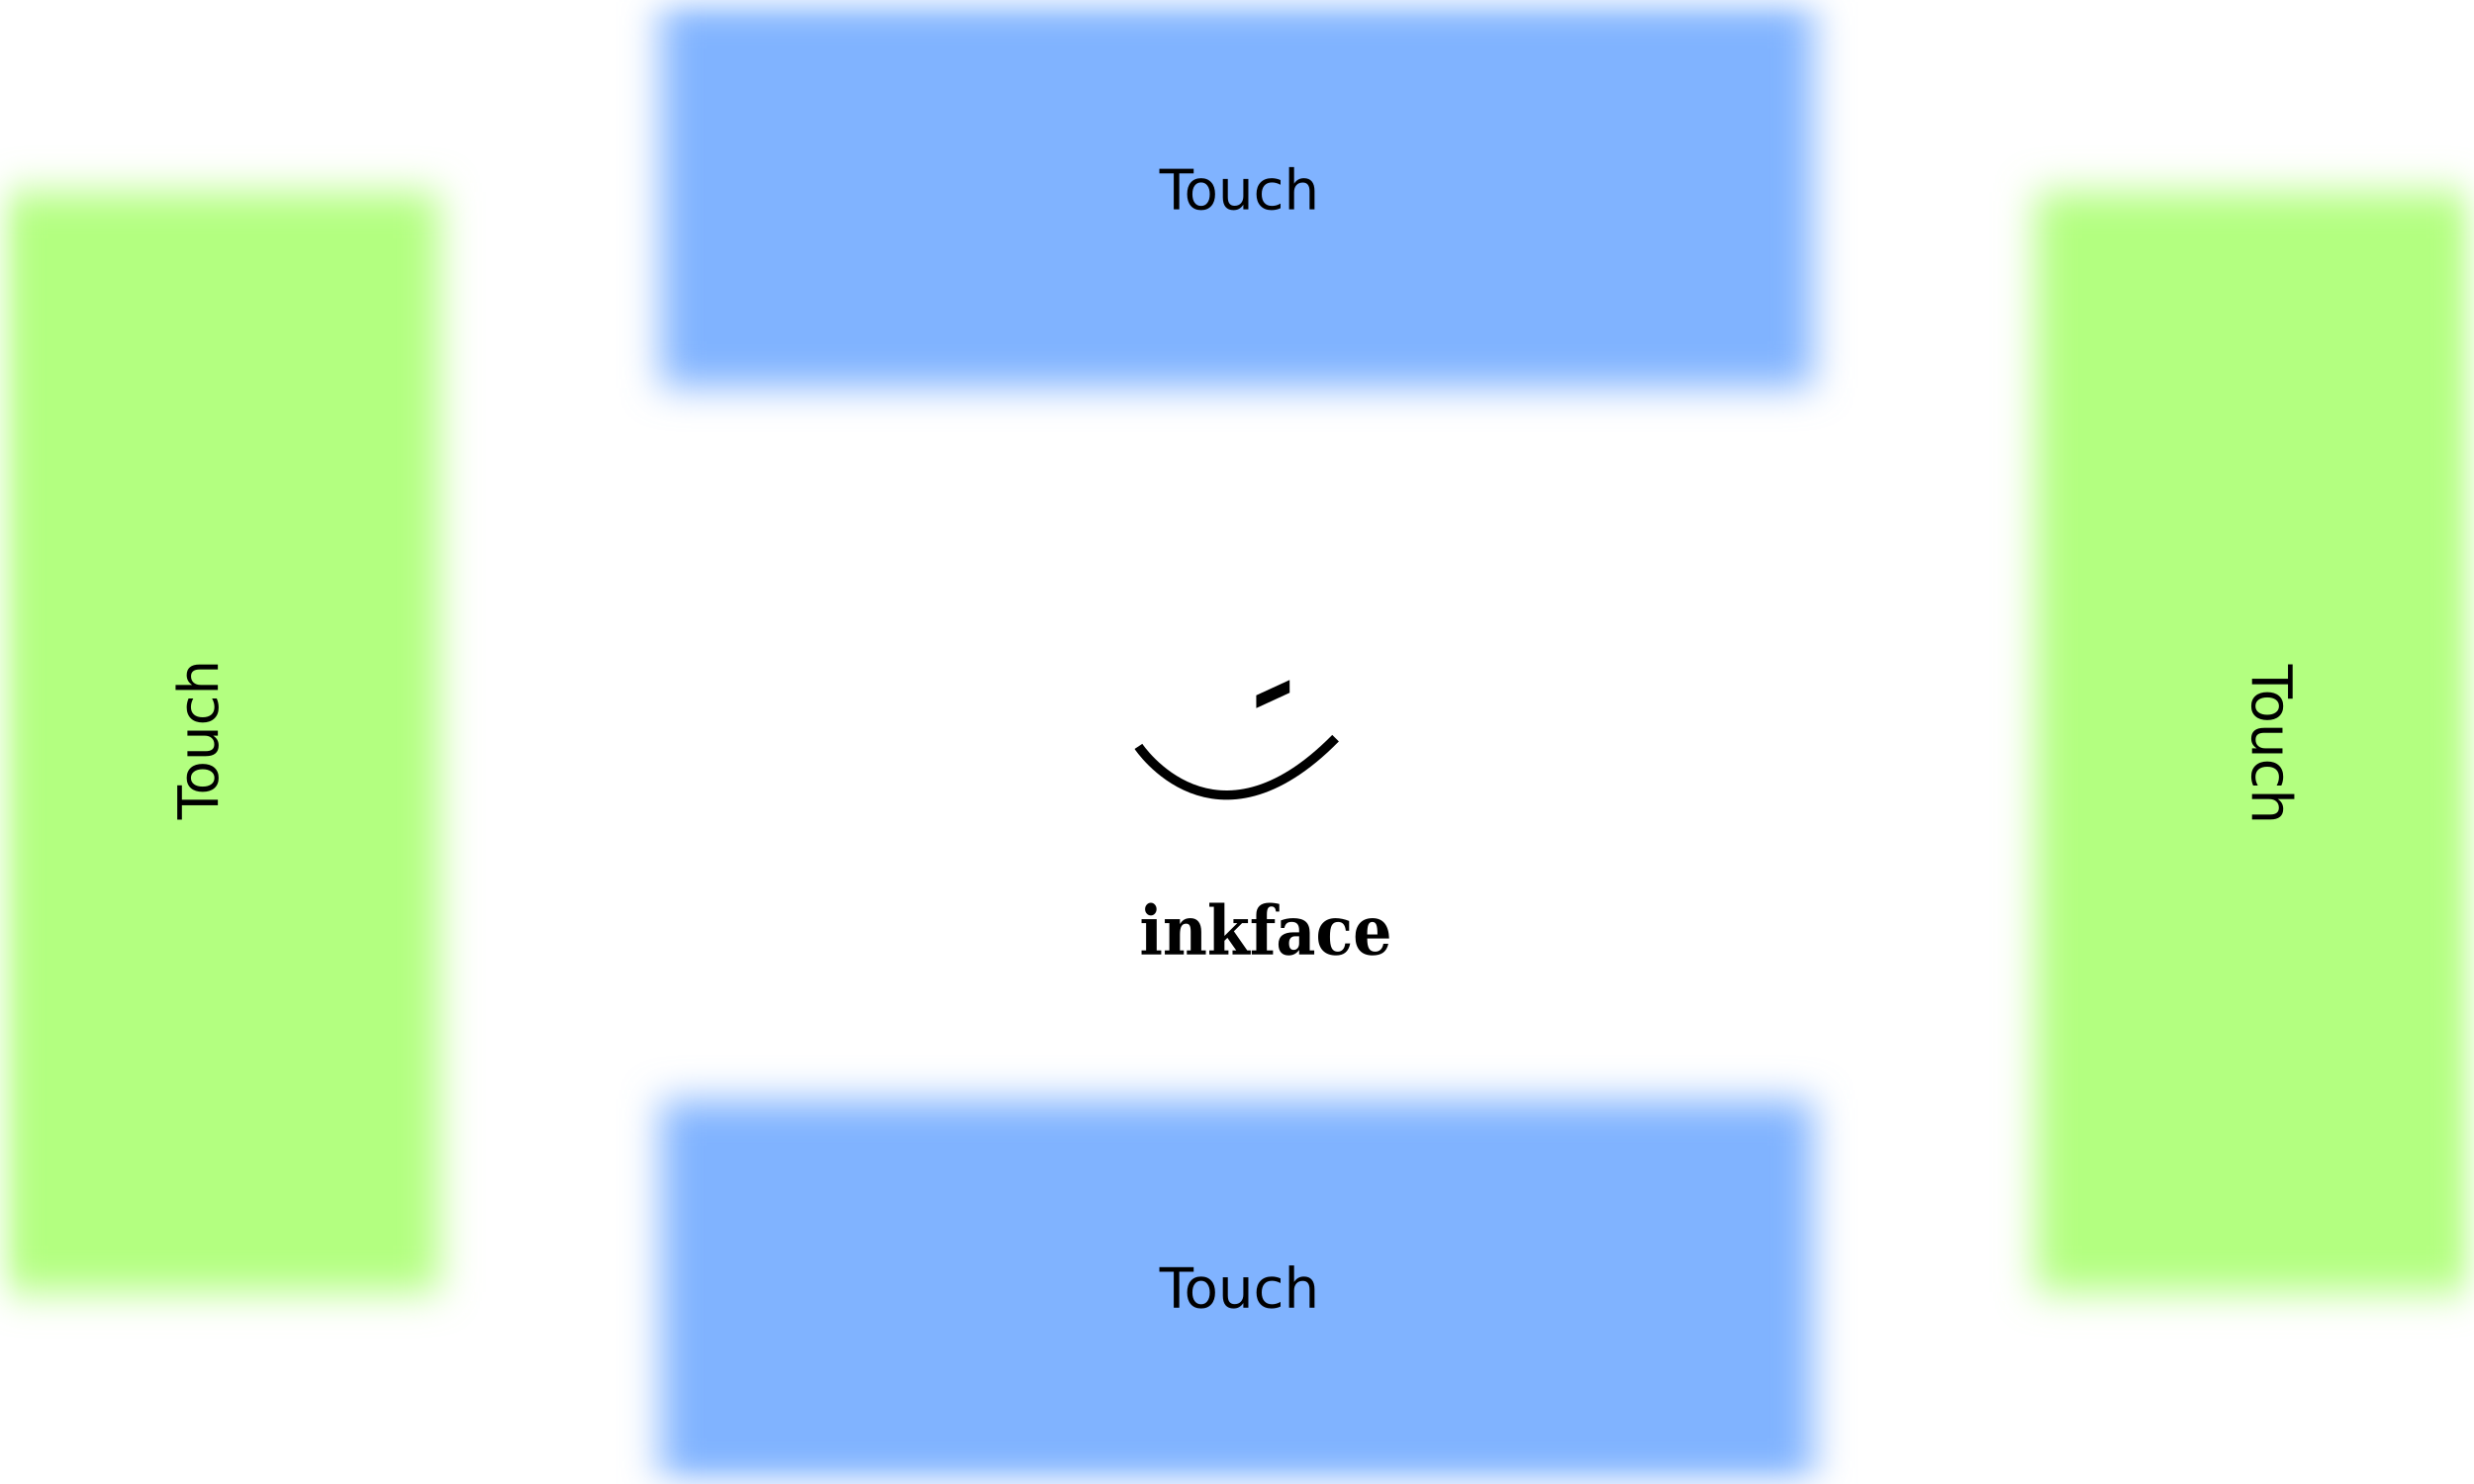
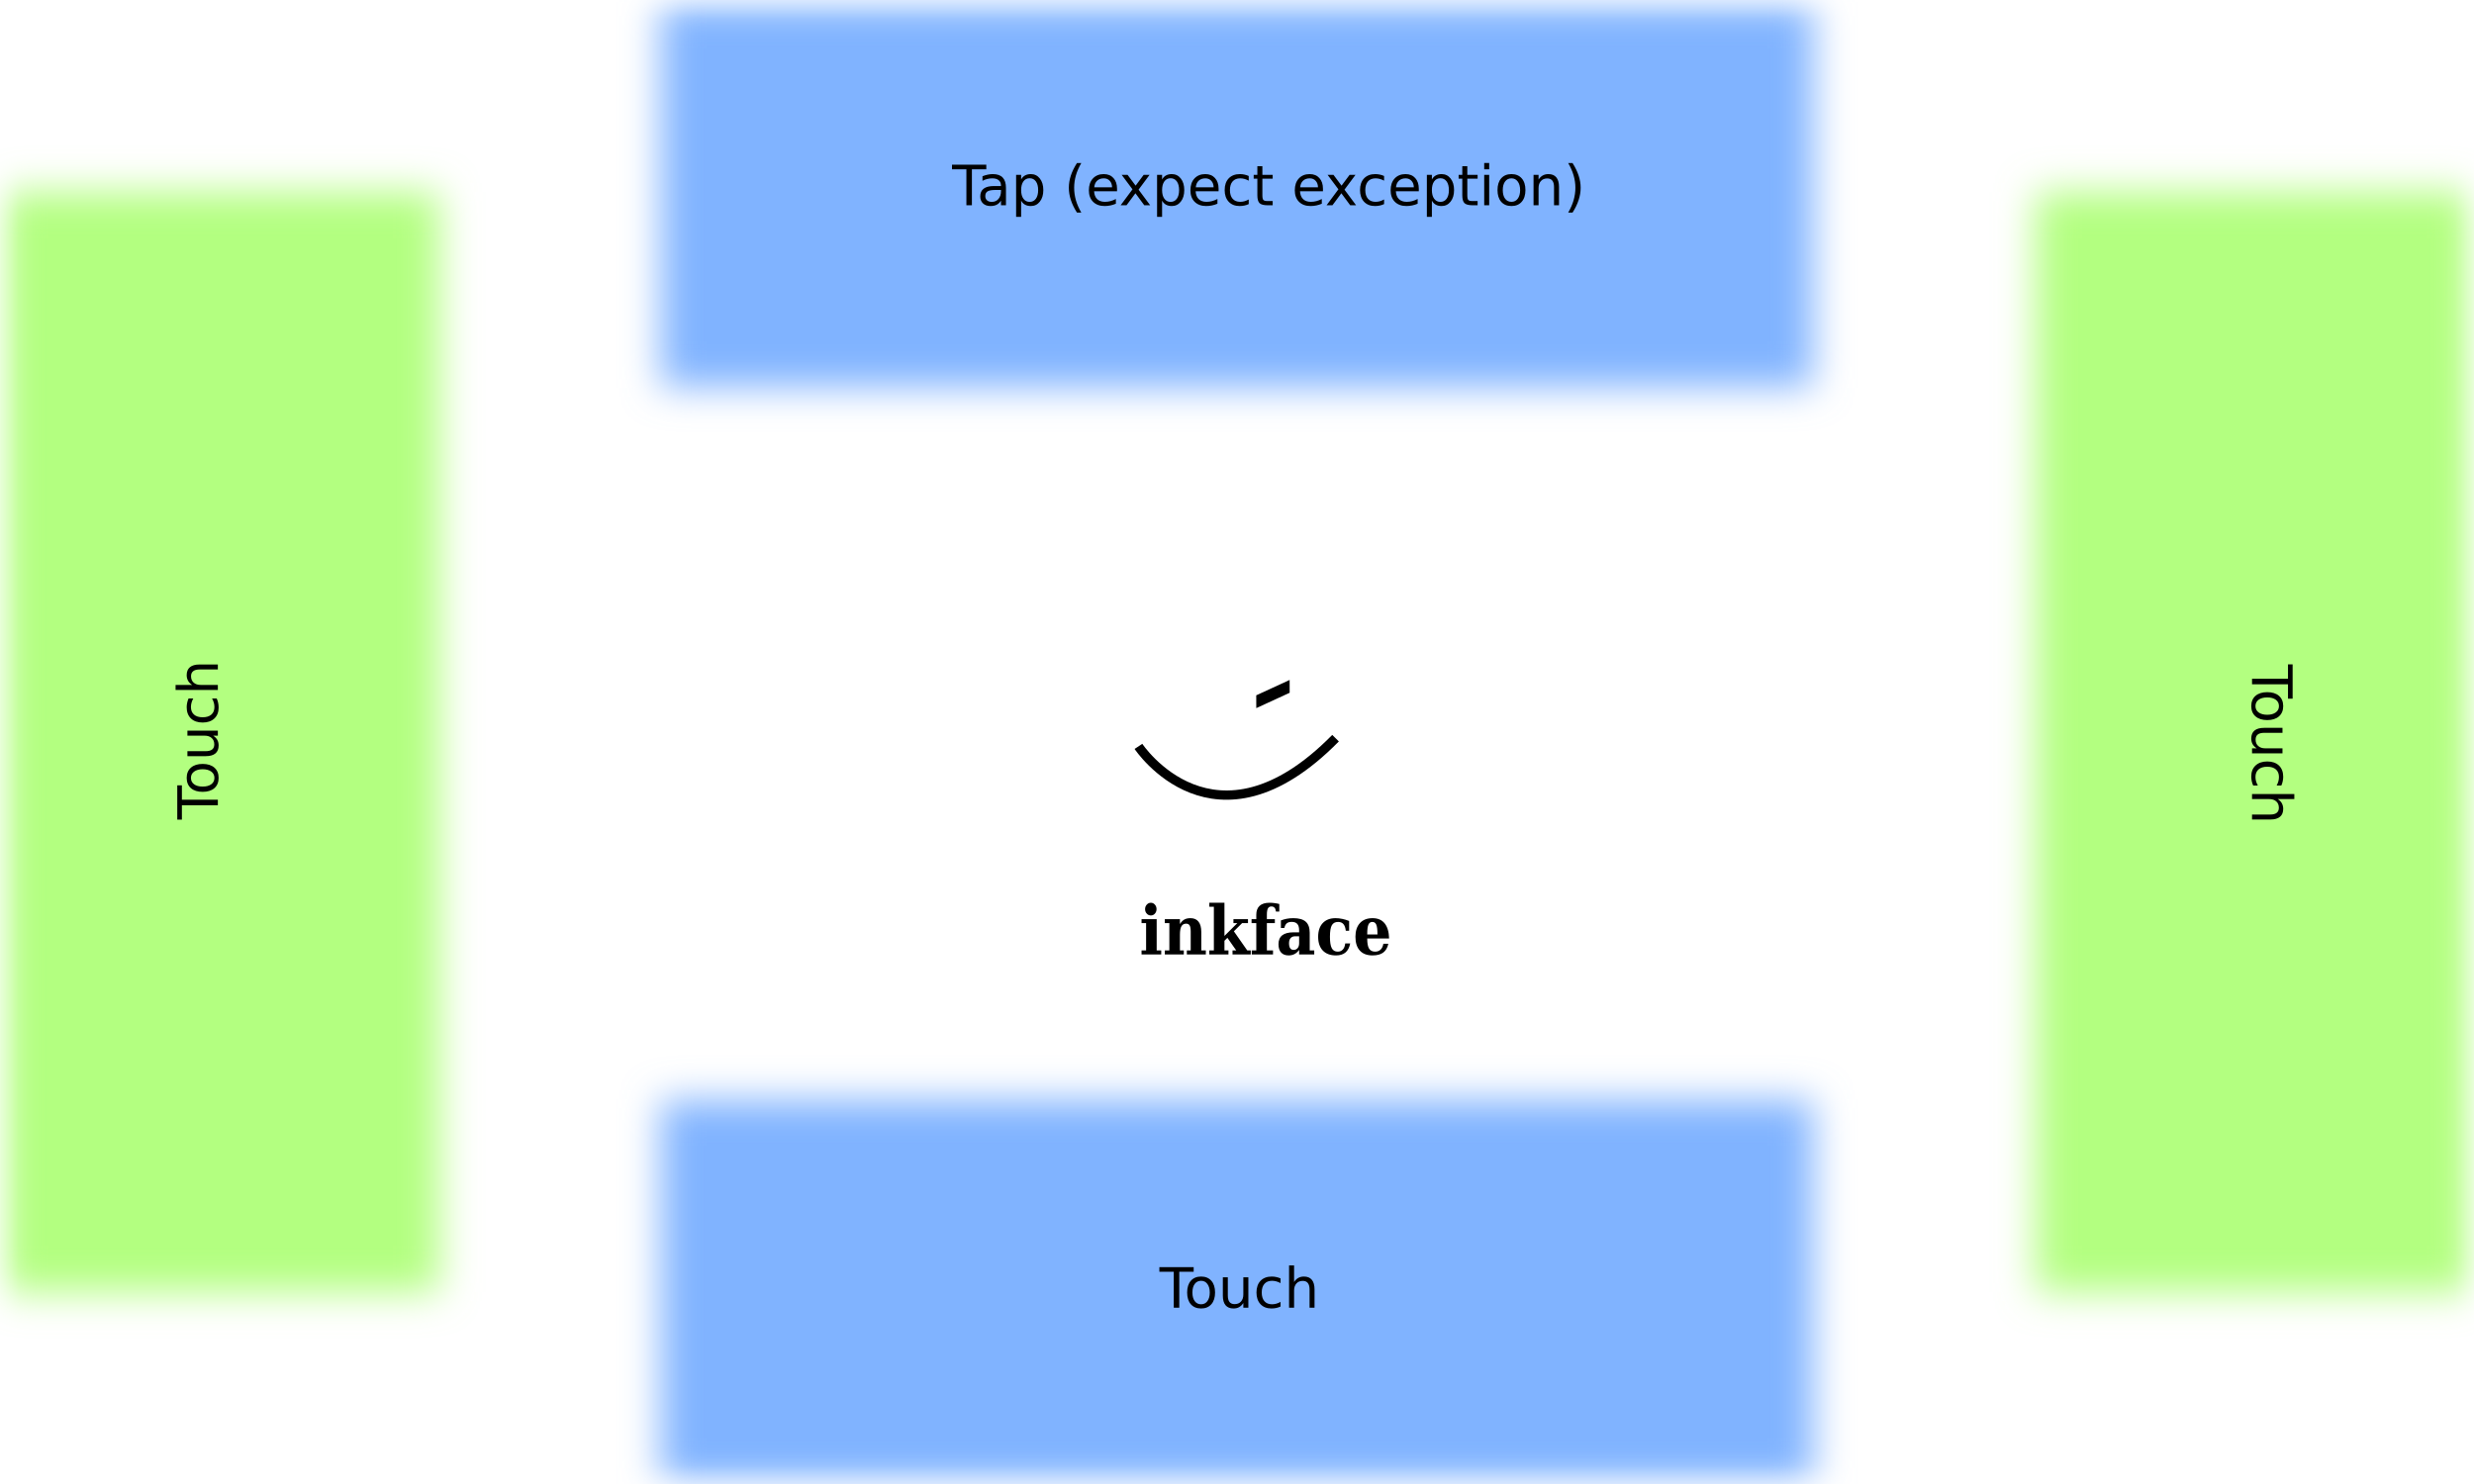
<svg xmlns="http://www.w3.org/2000/svg" width="800" height="480" id="svg2" version="1.0">
  <defs id="defs4">
    <filter id="filter3429" x="-0.04" width="1.08" y="-0.12" height="1.24">
      <feGaussianBlur stdDeviation="6.207" id="feGaussianBlur3431" />
    </filter>
    <filter id="filter3433" x="-0.105" width="1.211" y="-0.042" height="1.084">
      <feGaussianBlur stdDeviation="6.216" id="feGaussianBlur3435" />
    </filter>
    <filter id="filter3437" x="-0.105" width="1.211" y="-0.042" height="1.084">
      <feGaussianBlur stdDeviation="6.216" id="feGaussianBlur3439" />
    </filter>
    <filter id="filter3441" x="-0.04" width="1.08" y="-0.12" height="1.24">
      <feGaussianBlur stdDeviation="6.207" id="feGaussianBlur3443" />
    </filter>
  </defs>
  <g id="layer1">
    <rect style="opacity:1;fill:#ffffff;fill-opacity:1;fill-rule:evenodd;stroke:none;stroke-width:5;stroke-linecap:round;stroke-linejoin:round;stroke-miterlimit:4;stroke-dasharray:none;stroke-opacity:0.784" id="rect2403" width="800" height="480" x="0" y="0" name="background" order="0" />
    <rect style="fill:#ffffff;fill-opacity:1;fill-rule:evenodd;stroke:none;stroke-width:3;stroke-linecap:round;stroke-linejoin:round;stroke-miterlimit:4;stroke-dasharray:none;stroke-opacity:1" id="rect3385" width="80" height="80" x="357.178" y="194.191" />
    <path style="fill:none;fill-rule:evenodd;stroke:#000000;stroke-width:3;stroke-linecap:butt;stroke-linejoin:miter;stroke-miterlimit:4;stroke-dasharray:none;stroke-opacity:1" d="M 368.133,241.418 C 368.133,241.418 392.697,278.596 431.867,238.762" id="path3313" name="smile" order="10" />
    <text xml:space="preserve" style="font-size:56px;font-style:normal;font-variant:normal;font-weight:normal;font-stretch:normal;text-align:start;line-height:100%;writing-mode:lr-tb;text-anchor:start;fill:#000000;fill-opacity:1;stroke:none;stroke-width:1px;stroke-linecap:butt;stroke-linejoin:miter;stroke-opacity:1;font-family:URW Gothic L;-inkscape-font-specification:URW Gothic L" x="216" y="412.659" id="text3329" transform="matrix(2.7854802e-3,0.9999961,0.9999961,-2.7854802e-3,0,0)" name="wink" order="10">
      <tspan id="tspan3331" x="216" y="412.659">,</tspan>
    </text>
-     <g id="g3367" name="topTouch" order="10">
+     <g id="g3367" name="topTap" order="10">
      <rect y="0.996" x="213.776" height="124.149" width="372.448" id="rect3289" style="opacity:1;fill:#80b3ff;fill-opacity:1;fill-rule:evenodd;stroke:none;stroke-width:5;stroke-linecap:round;stroke-linejoin:round;stroke-miterlimit:4;stroke-dasharray:none;stroke-opacity:1;filter:url(#filter3441)" />
-       <text id="text3346" y="67.718" x="374.942" style="font-size:18px;font-style:normal;font-weight:normal;fill:#000000;fill-opacity:1;stroke:none;stroke-width:1px;stroke-linecap:butt;stroke-linejoin:miter;stroke-opacity:1;font-family:Bitstream Vera Sans" xml:space="preserve">
-         <tspan y="67.718" x="374.942" id="tspan3348">Touch</tspan>
+       <text id="text3346" y="66.39" x="307.888" style="font-size:18px;font-style:normal;font-weight:normal;fill:#000000;fill-opacity:1;stroke:none;stroke-width:1px;stroke-linecap:butt;stroke-linejoin:miter;stroke-opacity:1;font-family:Bitstream Vera Sans" xml:space="preserve">
+         <tspan y="66.39" x="307.888" id="tspan3348">Tap (expect exception)</tspan>
      </text>
    </g>
    <g id="g3377" name="bottomTouch" order="10">
      <rect y="355.851" x="213.776" height="124.149" width="372.448" id="rect3287" style="opacity:1;fill:#80b3ff;fill-opacity:1;fill-rule:evenodd;stroke:none;stroke-width:5;stroke-linecap:round;stroke-linejoin:round;stroke-miterlimit:4;stroke-dasharray:none;stroke-opacity:1;filter:url(#filter3429)" />
      <text id="text3350" y="422.976" x="374.942" style="font-size:18px;font-style:normal;font-weight:normal;fill:#000000;fill-opacity:1;stroke:none;stroke-width:1px;stroke-linecap:butt;stroke-linejoin:miter;stroke-opacity:1;font-family:Bitstream Vera Sans" xml:space="preserve">
        <tspan y="422.976" x="374.942" id="tspan3352">Touch</tspan>
      </text>
    </g>
    <g id="g3372" name="rightTouch" order="10">
      <rect y="62.075" x="658.265" height="355.851" width="141.411" id="rect3189" style="opacity:1;fill:#b3ff80;fill-opacity:1;fill-rule:evenodd;stroke:none;stroke-width:5;stroke-linecap:round;stroke-linejoin:round;stroke-miterlimit:4;stroke-dasharray:none;stroke-opacity:1;filter:url(#filter3433)" />
      <text transform="matrix(0,1,-1,0,0,0)" id="text3354" y="-728.227" x="214.942" style="font-size:18px;font-style:normal;font-weight:normal;fill:#000000;fill-opacity:1;stroke:none;stroke-width:1px;stroke-linecap:butt;stroke-linejoin:miter;stroke-opacity:1;font-family:Bitstream Vera Sans" xml:space="preserve">
        <tspan y="-728.227" x="214.942" id="tspan3356">Touch</tspan>
      </text>
    </g>
    <g id="g3362" name="leftTouch" order="10">
      <rect y="62.075" x="0.664" height="355.851" width="141.411" id="rect3179" style="opacity:1;fill:#b3ff80;fill-opacity:1;fill-rule:evenodd;stroke:none;stroke-width:5;stroke-linecap:round;stroke-linejoin:round;stroke-miterlimit:4;stroke-dasharray:none;stroke-opacity:1;filter:url(#filter3437)" />
      <text transform="matrix(0,-1,1,0,0,0)" id="text3358" y="70.445" x="-265.058" style="font-size:18px;font-style:normal;font-weight:normal;fill:#000000;fill-opacity:1;stroke:none;stroke-width:1px;stroke-linecap:butt;stroke-linejoin:miter;stroke-opacity:1;font-family:Bitstream Vera Sans" xml:space="preserve">
        <tspan y="70.445" x="-265.058" id="tspan3360">Touch</tspan>
      </text>
    </g>
    <text xml:space="preserve" style="font-size:22px;font-style:normal;font-variant:normal;font-weight:bold;font-stretch:semi-condensed;text-align:justify;line-height:100%;writing-mode:lr;text-anchor:start;fill:#000000;fill-opacity:1;stroke:none;stroke-width:1px;stroke-linecap:butt;stroke-linejoin:miter;stroke-opacity:1;font-family:DejaVu Serif;-inkscape-font-specification:DejaVu Serif Bold Semi-Condensed" x="368.465" y="308.714" id="text2427" name="brandName">
      <tspan id="tspan2429" x="368.465" y="308.714">inkface</tspan>
    </text>
  </g>
</svg>
